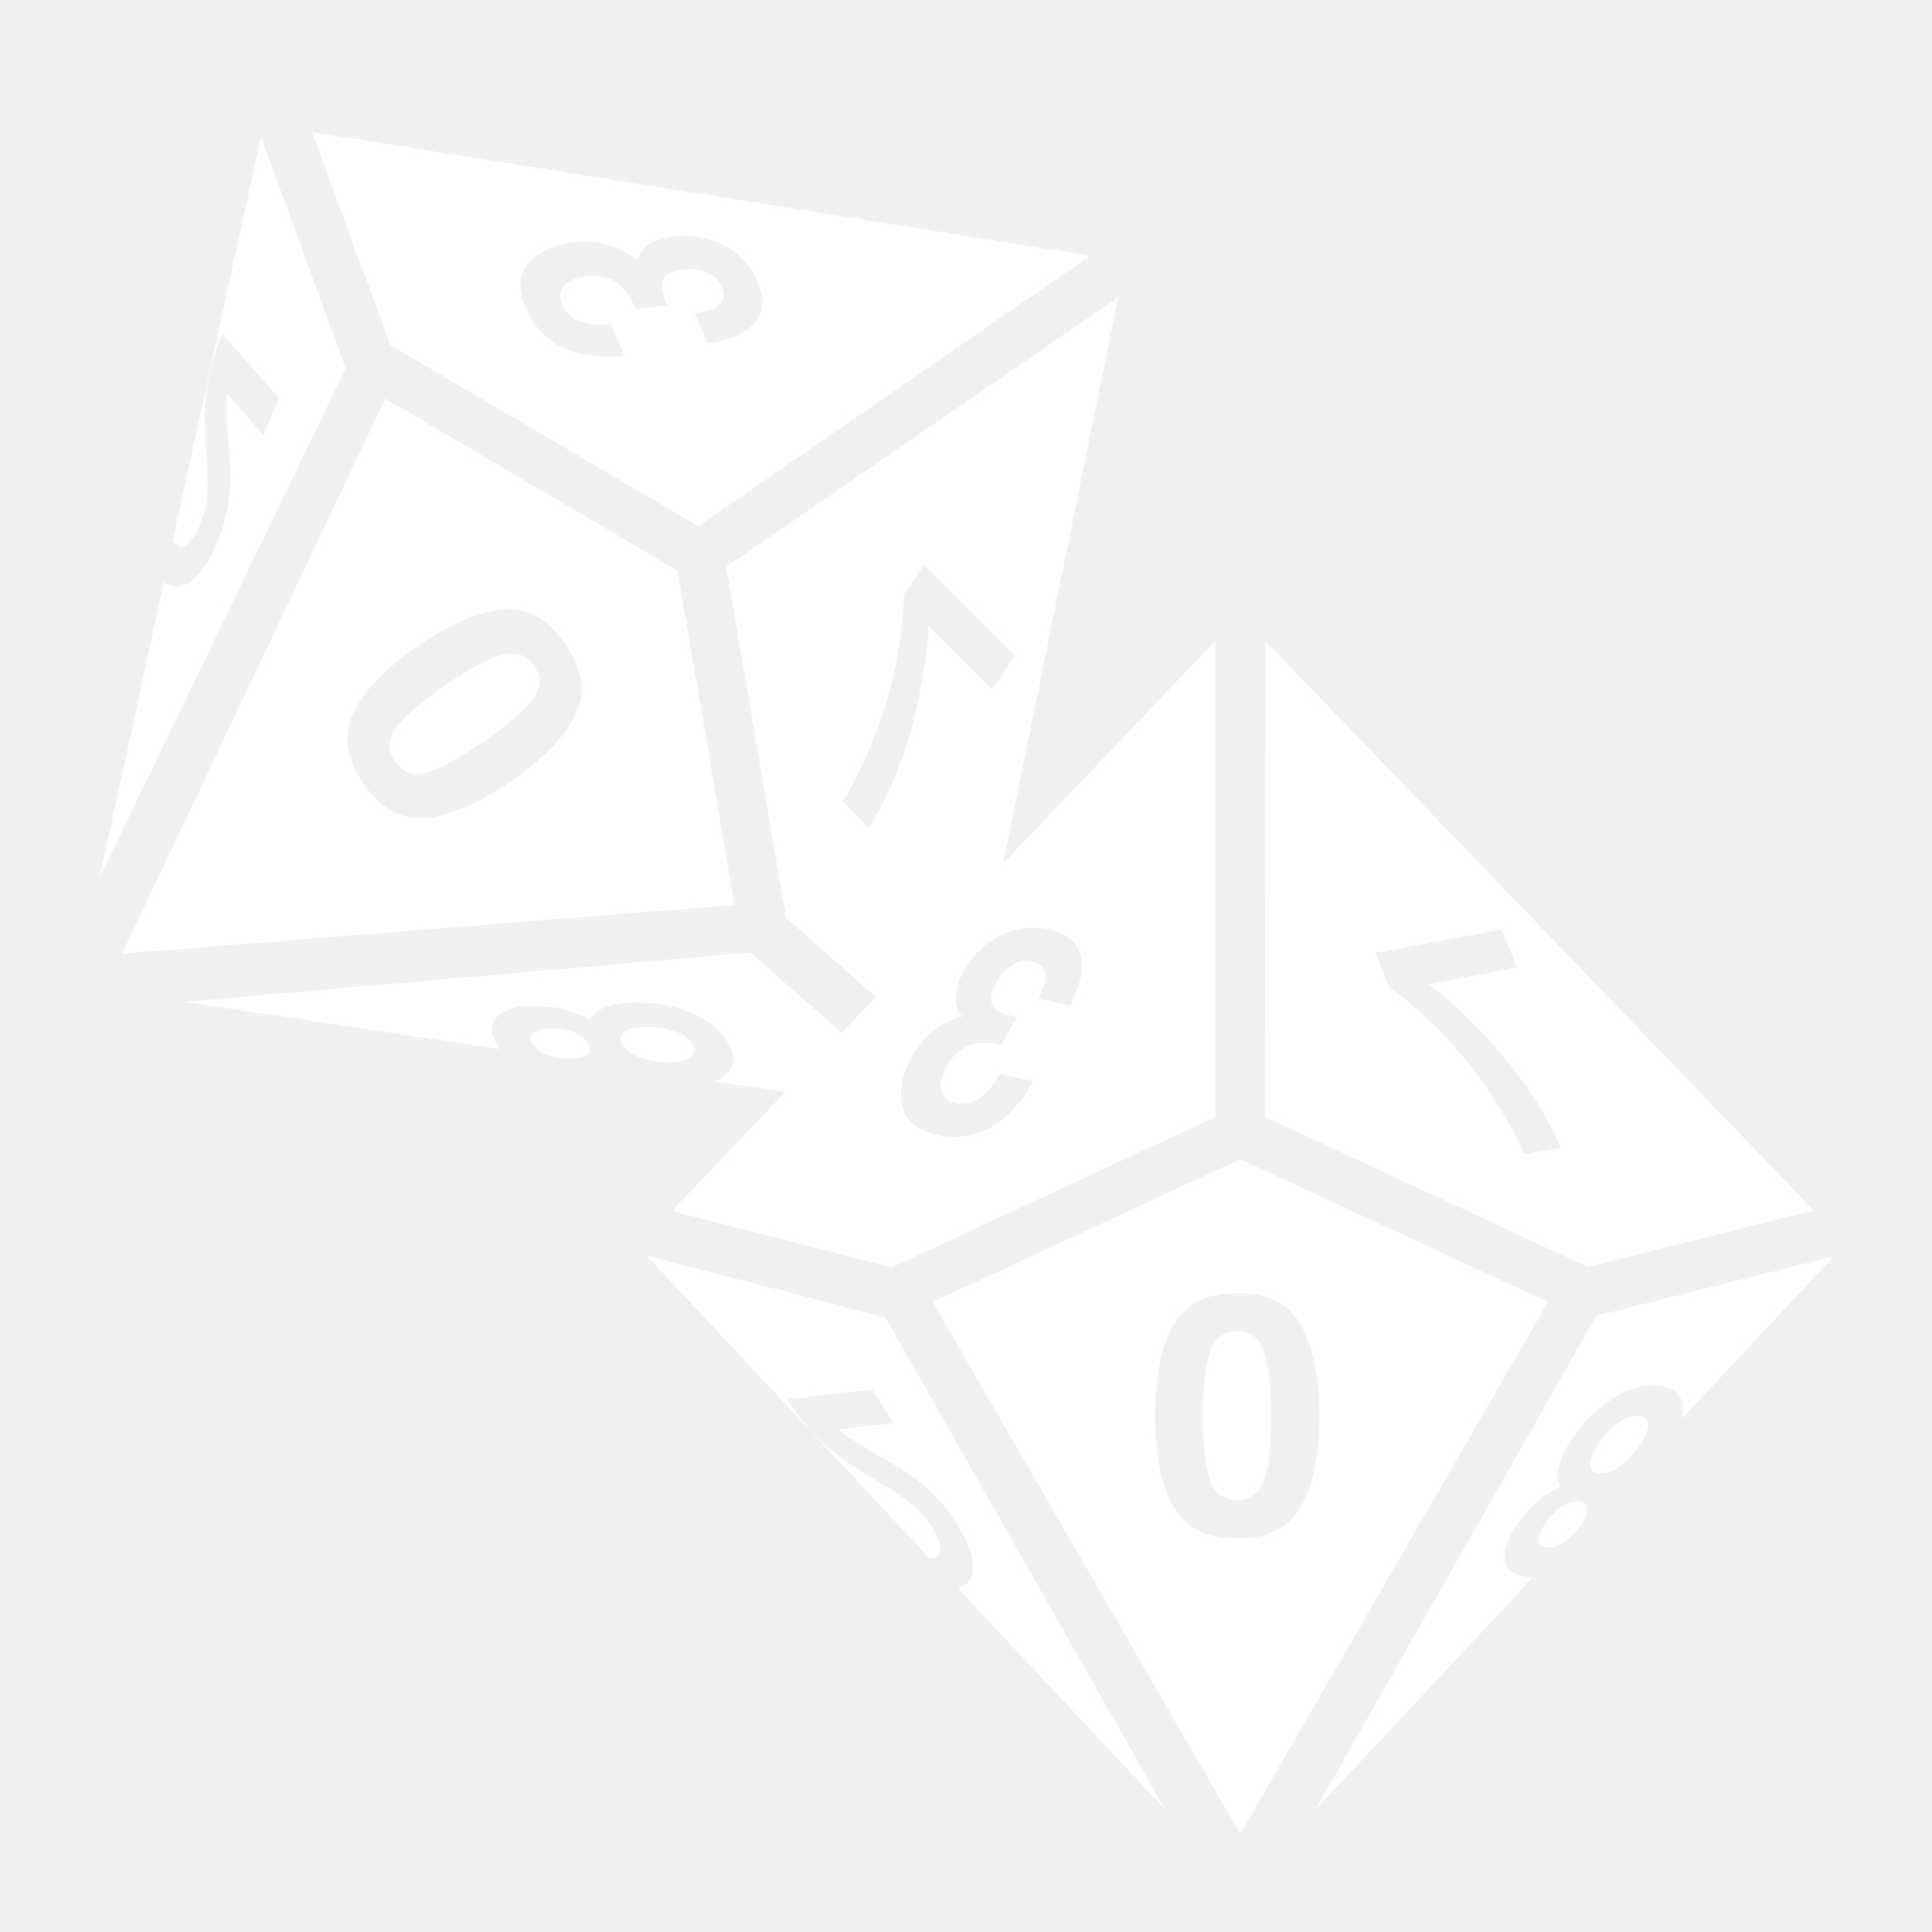
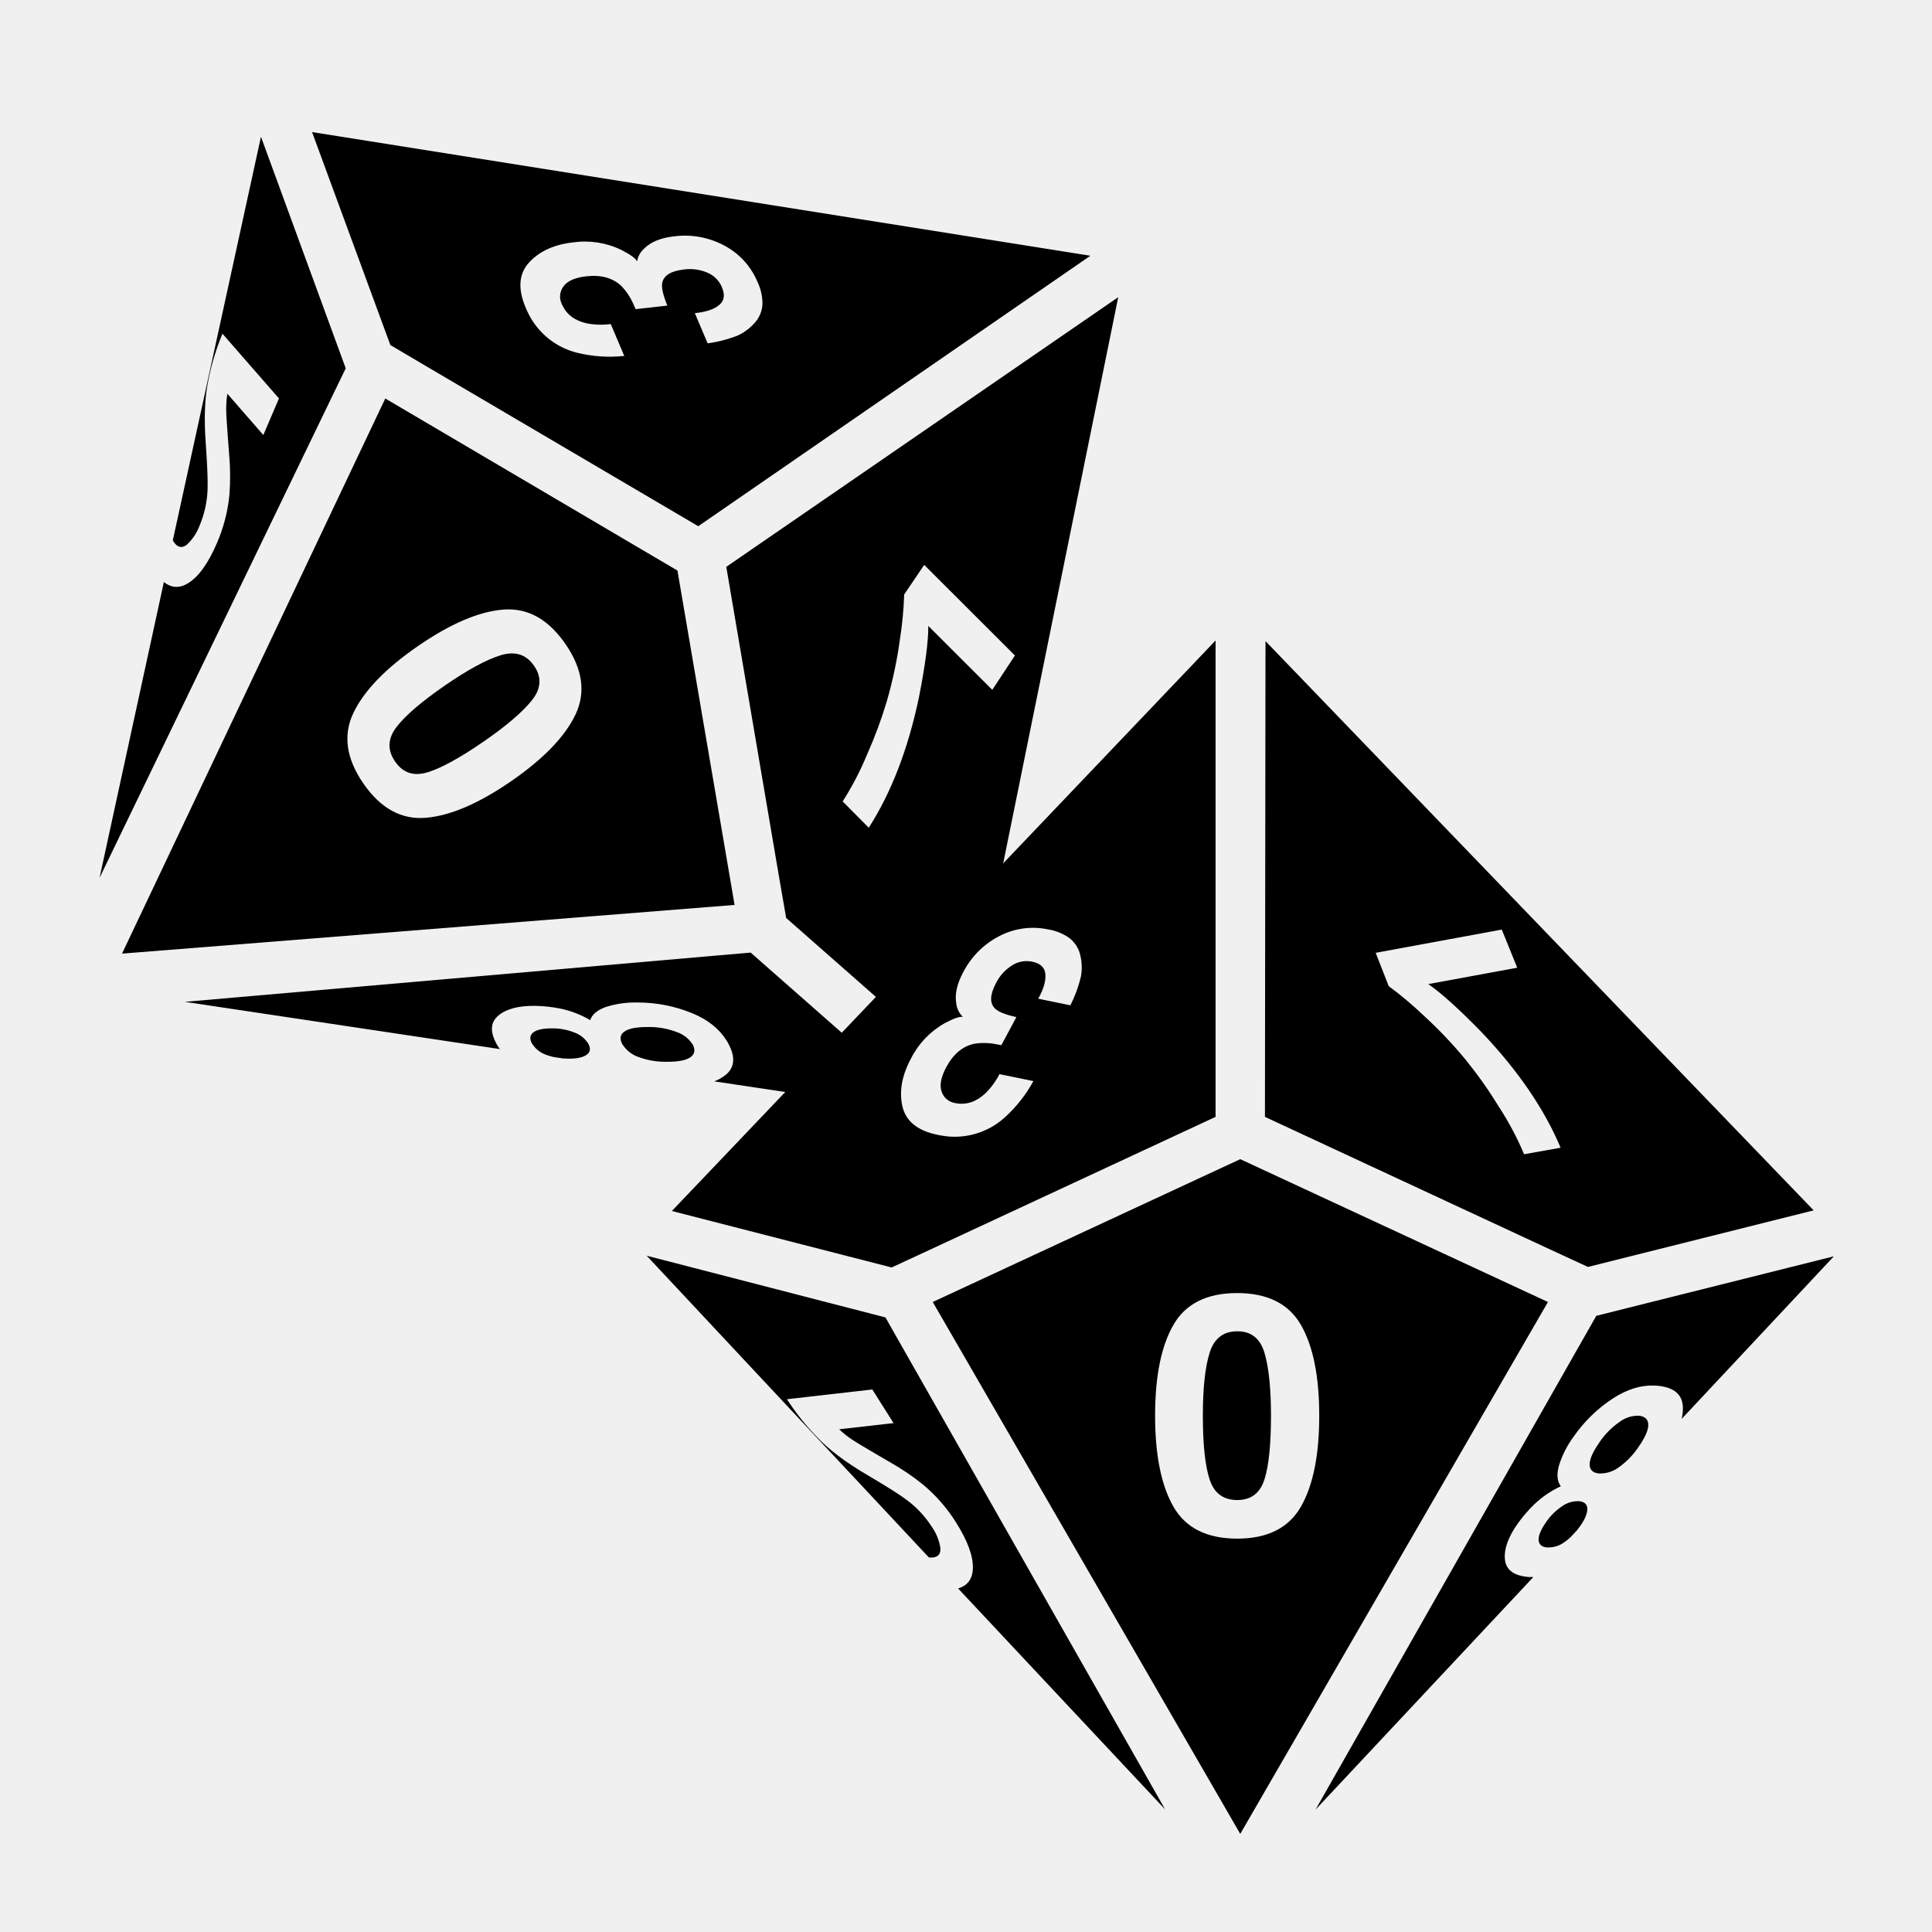
- <svg xmlns="http://www.w3.org/2000/svg" style="height: 512px; width: 512px;" viewBox="0 0 512 512" version="1.1" id="svg129">
-   <defs id="defs133" />
-   <path id="path125-7" style="fill:#ffffff;stroke-width:0.688" d="M 82.699 35 L 103.449 91.438 L 113.186 97.188 L 185.045 139.451 L 288.965 67.775 L 82.699 35 z M 69.158 36.236 L 45.795 143.203 A 4.905 4.905 0 0 0 46.352 144.01 L 46.412 144.098 C 47.359 145.193 48.429 145.246 49.621 144.258 A 13.31 13.31 0 0 0 52.92 139.23 A 27.072 27.072 0 0 0 55.012 129.664 C 55.102 127.423 54.939 123.347 54.523 117.436 C 54.025 110.654 54.268 105.044 55.252 100.605 A 63.62 63.62 0 0 1 58.955 88.436 L 73.928 105.592 L 69.785 115.283 L 60.254 104.346 A 25.036 25.036 0 0 0 59.943 108.533 C 59.957 109.849 60.09 112.108 60.34 115.312 L 60.727 120.41 A 63.922 63.922 0 0 1 60.795 131.137 A 42.263 42.263 0 0 1 57.521 143.844 C 55.209 149.247 52.666 152.809 49.893 154.529 C 47.583 155.963 45.431 155.85 43.428 154.242 L 26.379 232.646 L 88.158 104.766 L 91.623 97.609 L 69.158 36.236 z M 178.57 62.641 A 22.133 22.133 0 0 1 192.061 65.135 A 19.231 19.231 0 0 1 200.416 73.982 L 200.76 74.738 A 13.458 13.458 0 0 1 202.062 80.545 A 8.045 8.045 0 0 1 200.547 84.898 A 13.72 13.72 0 0 1 195.486 88.924 A 33.858 33.858 0 0 1 187.531 90.984 L 184.139 82.984 C 187.089 82.697 189.243 81.977 190.596 80.826 C 191.943 79.718 192.181 78.139 191.307 76.094 L 191.191 75.826 A 7.154 7.154 0 0 0 187.439 72.246 A 11.717 11.717 0 0 0 181.273 71.412 C 177.765 71.806 175.836 73.019 175.486 75.047 C 175.263 76.221 175.715 78.199 176.842 80.984 L 168.455 81.932 L 167.922 80.742 A 16.353 16.353 0 0 0 164.693 75.816 C 162.404 73.648 159.295 72.782 155.365 73.221 C 152.411 73.56 150.373 74.451 149.361 75.863 A 4.44 4.44 0 0 0 148.857 80.521 L 148.994 80.834 C 150.19 83.393 152.381 85.016 155.57 85.703 A 19.623 19.623 0 0 0 161.848 85.875 L 165.439 94.322 A 36.474 36.474 0 0 1 153.027 93.508 A 19.746 19.746 0 0 1 139.703 82.424 L 139.334 81.586 C 137.178 76.55 137.474 72.54 140.221 69.553 C 142.968 66.565 146.865 64.79 151.914 64.229 A 22.076 22.076 0 0 1 164.65 66.232 C 167.062 67.462 168.448 68.466 168.811 69.242 L 168.838 69.281 A 5.772 5.772 0 0 1 170.654 65.924 C 172.426 64.133 175.065 63.039 178.57 62.641 z M 296.342 78.758 L 192.473 150.221 L 206.461 232.428 L 208.34 243.271 L 237.383 268.814 L 263.023 242.734 L 296.342 78.758 z M 102.105 105.605 L 32.338 252.721 L 194.672 239.814 L 179.531 151.201 L 102.105 105.605 z M 244.924 149.701 L 268.965 173.713 L 262.969 182.816 L 246.01 165.877 C 246.037 169.95 245.208 176.27 243.521 184.836 C 240.647 198.506 236.217 210.014 230.229 219.361 L 223.316 212.381 A 79.482 79.482 0 0 0 229.771 199.98 A 117.207 117.207 0 0 0 235.016 185.836 A 114.942 114.942 0 0 0 238.463 169.623 A 97.151 97.151 0 0 0 239.617 157.543 L 244.924 149.701 z M 135.693 161.521 C 141.143 161.836 145.864 164.887 149.855 170.674 C 154.413 177.291 155.293 183.528 152.498 189.383 C 149.703 195.237 144.02 201.12 135.449 207.031 C 126.879 212.942 119.35 216.172 112.861 216.721 C 106.373 217.269 100.849 214.237 96.287 207.623 C 91.73 201.006 90.858 194.761 93.676 188.891 C 96.494 183.02 102.19 177.13 110.76 171.219 C 119.33 165.308 126.848 162.085 133.314 161.553 C 134.123 161.486 134.915 161.476 135.693 161.521 z M 135.354 173.164 C 134.507 173.197 133.608 173.361 132.654 173.658 C 128.839 174.846 123.935 177.507 117.945 181.639 C 111.69 185.953 107.396 189.636 105.064 192.688 C 102.733 195.739 102.613 198.781 104.705 201.814 C 106.786 204.842 109.656 205.789 113.312 204.658 L 113.328 204.668 C 116.984 203.537 121.94 200.814 128.195 196.5 C 134.163 192.384 138.404 188.763 140.918 185.639 C 143.431 182.514 143.63 179.444 141.516 176.426 C 139.946 174.151 137.892 173.064 135.354 173.164 z M 198.936 252.447 L 190.496 253.174 L 48.975 265.494 L 132.473 278.016 L 132.008 277.344 C 131.859 277.129 131.628 276.791 131.498 276.473 C 129.798 273.288 130.01 270.826 132.133 269.084 C 134.255 267.342 137.502 266.502 141.875 266.564 A 36.973 36.973 0 0 1 148.537 267.293 A 26.058 26.058 0 0 1 156.4 270.342 C 156.94 268.791 158.354 267.621 160.643 266.83 A 25.633 25.633 0 0 1 169.113 265.676 A 37.897 37.897 0 0 1 183.436 268.512 C 187.531 270.196 190.552 272.585 192.5 275.678 C 192.711 275.983 192.897 276.306 193.059 276.645 C 194.97 280.213 194.685 282.977 192.205 284.939 A 11.079 11.079 0 0 1 189.277 286.572 L 224.449 291.842 C 224.452 287.177 225.808 282.517 228.512 278.469 L 198.936 252.447 z M 171.797 272.158 L 171.777 272.172 C 168.725 272.152 166.628 272.551 165.49 273.369 C 164.34 274.163 164.144 275.291 164.932 276.734 L 165.154 277.057 A 8.176 8.176 0 0 0 169.123 280.092 A 20.522 20.522 0 0 0 176.74 281.383 C 179.692 281.4 181.757 281.008 182.939 280.205 C 184.124 279.388 184.32 278.261 183.594 276.834 L 183.361 276.498 A 8.078 8.078 0 0 0 179.301 273.49 A 20.481 20.481 0 0 0 171.797 272.158 z M 146.359 272.531 C 143.987 272.519 142.325 272.861 141.379 273.562 C 140.433 274.265 140.287 275.248 140.961 276.512 L 141.166 276.809 A 7.056 7.056 0 0 0 144.572 279.475 A 13.164 13.164 0 0 0 146.699 280.123 L 149.137 280.488 C 149.635 280.521 150.163 280.535 150.676 280.559 C 152.849 280.57 154.431 280.242 155.434 279.551 C 156.436 278.859 156.604 277.881 155.922 276.604 L 155.721 276.312 A 7.113 7.113 0 0 0 152.246 273.635 A 15.535 15.535 0 0 0 146.359 272.531 z " />
-   <path d="m 410.835,331.141 -75.613,-35.158 0.146,-126.078 145.269,150.853 -59.809,14.995 z m -8.756,-74.683 -4.089,-10.106 -33.416,6.157 3.442,8.822 a 97.151,97.151 0 0 1 9.288,7.809 114.942,114.942 0 0 1 11.389,12.043 117.207,117.207 0 0 1 8.667,12.346 79.482,79.482 0 0 1 6.541,12.355 l 9.672,-1.726 Q 407.132,288.804 392.701,273.613 383.559,264.235 378.507,260.8 Z M 236.288,335.891 178.048,320.928 322.139,169.741 v 126.242 l -75.59,35.158 z m 13.164,-34.962 a 19.746,19.746 0 0 0 16.688,-4.677 36.474,36.474 0 0 0 7.718,-9.755 l -8.993,-1.84 a 19.623,19.623 0 0 1 -3.704,5.07 q -3.565,3.352 -7.743,2.649 l -0.335,-0.065 a 4.44,4.44 0 0 1 -3.549,-3.058 c -0.589,-1.635 -0.164,-3.818 1.235,-6.443 q 2.805,-5.225 7.432,-6.206 a 16.353,16.353 0 0 1 5.887,0.14 l 1.284,0.237 3.981,-7.44 q -4.399,-0.981 -5.658,-2.256 -2.207,-2.159 0.295,-6.827 a 11.717,11.717 0 0 1 4.186,-4.604 7.154,7.154 0 0 1 5.077,-1.055 l 0.286,0.057 q 3.271,0.663 3.492,3.271 c 0.179,1.767 -0.45,3.949 -1.889,6.541 l 8.512,1.75 a 33.858,33.858 0 0 0 2.821,-7.718 13.72,13.72 0 0 0 -0.441,-6.451 8.045,8.045 0 0 0 -2.723,-3.72 13.458,13.458 0 0 0 -5.519,-2.224 l -0.818,-0.147 a 19.231,19.231 0 0 0 -12.027,1.856 22.133,22.133 0 0 0 -9.713,9.689 q -2.494,4.668 -1.79,8.381 a 5.772,5.772 0 0 0 1.733,3.401 h -0.049 q -1.268,-0.213 -4.84,1.717 a 22.076,22.076 0 0 0 -8.88,9.345 q -3.606,6.713 -2.256,12.649 1.349,5.936 9.403,7.563 z m -78.075,31.847 74.788,79.965 a 4.905,4.905 0 0 0 0.981,0 h 0.106 q 2.159,-0.237 1.954,-2.551 a 13.31,13.31 0 0 0 -2.265,-5.569 27.072,27.072 0 0 0 -6.688,-7.154 q -2.69,-2.02 -10.343,-6.541 -8.798,-5.16 -13.441,-10.155 a 63.62,63.62 0 0 1 -7.915,-9.959 l 22.624,-2.584 5.625,8.912 -14.415,1.635 a 25.036,25.036 0 0 0 3.271,2.633 q 1.636,1.103 5.805,3.524 l 4.415,2.576 a 63.922,63.922 0 0 1 8.871,6.034 42.263,42.263 0 0 1 8.601,9.91 q 4.703,7.457 4.465,12.346 c -0.131,2.715 -1.447,4.423 -3.908,5.16 l 54.863,58.55 -70.194,-123.462 -3.924,-6.916 z m 252.484,49.484 q -2.624,3.752 -2.584,5.854 c 0,1.398 0.818,2.199 2.453,2.371 h 0.392 a 8.176,8.176 0 0 0 4.751,-1.545 20.522,20.522 0 0 0 5.388,-5.535 q 2.535,-3.63 2.551,-5.773 c 0,-1.439 -0.817,-2.24 -2.404,-2.452 h -0.408 a 8.078,8.078 0 0 0 -4.783,1.635 20.481,20.481 0 0 0 -5.356,5.421 z m -75.222,97.298 57.716,-61.625 h -0.817 c -0.261,0 -0.67,0 -1.006,-0.073 q -5.38,-0.613 -5.723,-4.718 -0.344,-4.104 3.458,-9.451 a 36.973,36.973 0 0 1 4.383,-5.07 26.058,26.058 0 0 1 6.974,-4.742 q -1.455,-1.987 -0.483,-5.486 a 25.633,25.633 0 0 1 3.859,-7.629 37.897,37.897 0 0 1 10.466,-10.179 q 5.568,-3.622 11.046,-3.393 0.557,0 1.112,0.089 6.034,0.679 6.344,5.413 a 11.079,11.079 0 0 1 -0.318,3.337 l 40.35,-43.098 -62.958,15.772 -4.194,7.359 z m 67.528,-72.139 1.684,-1.799 c 0.31,-0.392 0.621,-0.817 0.932,-1.227 1.243,-1.782 1.872,-3.271 1.872,-4.489 0,-1.218 -0.711,-1.913 -2.15,-2.076 h -0.352 a 7.113,7.113 0 0 0 -4.178,1.341 15.535,15.535 0 0 0 -4.252,4.219 c -1.357,1.946 -2.019,3.508 -1.979,4.685 0.041,1.178 0.769,1.856 2.191,2.019 h 0.36 a 7.056,7.056 0 0 0 4.129,-1.292 13.164,13.164 0 0 0 1.741,-1.382 z m -87.488,78.582 -81.492,-140.96 81.493,-37.848 81.543,37.848 z m -0.818,-143.323 q -12.052,0 -16.899,8.438 -4.849,8.438 -4.849,24.055 0,15.616 4.848,24.096 4.848,8.479 16.901,8.487 12.052,0 16.901,-8.479 4.848,-8.479 4.848,-24.096 0,-15.617 -4.848,-24.055 -4.849,-8.438 -16.901,-8.446 z m 7.245,49.369 q 1.717,-5.478 1.717,-16.876 0,-10.875 -1.717,-16.639 -1.717,-5.764 -7.244,-5.724 -5.528,0 -7.31,5.724 -1.783,5.723 -1.783,16.638 0,11.398 1.783,16.877 1.783,5.478 7.31,5.478 5.51,0.008 7.228,-5.47 z" fill="#fff" fill-opacity="1" id="path125" style="fill:#ffffff;stroke-width:0.688" />
+ <svg xmlns="http://www.w3.org/2000/svg" style="height:512px;width:512px" viewBox="0 0 512 512">
+   <path style="stroke-width:.688" d="m82.7 35 20.75 56.438 9.736 5.75 71.859 42.263 103.92-71.676L82.699 35zm-13.542 1.236L45.795 143.203a4.905 4.905 0 0 0 .557.807l.06.088c.947 1.095 2.017 1.148 3.21.16a13.31 13.31 0 0 0 3.298-5.028 27.072 27.072 0 0 0 2.092-9.566c.09-2.24-.073-6.317-.489-12.228-.498-6.782-.255-12.392.729-16.83a63.62 63.62 0 0 1 3.703-12.17l14.973 17.156-4.143 9.691-9.531-10.937a25.036 25.036 0 0 0-.31 4.187c.013 1.316.146 3.575.396 6.78l.387 5.097a63.922 63.922 0 0 1 .068 10.727 42.263 42.263 0 0 1-3.274 12.707c-2.312 5.403-4.855 8.965-7.628 10.685-2.31 1.434-4.462 1.32-6.465-.287l-17.05 78.404 61.78-127.88 3.465-7.157-22.465-61.373zM178.57 62.641a22.133 22.133 0 0 1 13.49 2.494 19.23 19.23 0 0 1 8.356 8.847l.344.756a13.458 13.458 0 0 1 1.303 5.807 8.045 8.045 0 0 1-1.516 4.353 13.72 13.72 0 0 1-5.06 4.026 33.858 33.858 0 0 1-7.956 2.06l-3.392-8c2.95-.287 5.104-1.007 6.457-2.158 1.347-1.108 1.585-2.687.71-4.732l-.115-.268a7.154 7.154 0 0 0-3.752-3.58 11.717 11.717 0 0 0-6.166-.834c-3.508.394-5.437 1.607-5.787 3.635-.223 1.174.23 3.152 1.356 5.937l-8.387.948-.533-1.19a16.353 16.353 0 0 0-3.229-4.926c-2.29-2.168-5.398-3.034-9.328-2.595-2.954.339-4.992 1.23-6.004 2.642a4.44 4.44 0 0 0-.504 4.658l.137.313c1.196 2.56 3.387 4.182 6.576 4.87a19.623 19.623 0 0 0 6.278.171l3.591 8.447a36.474 36.474 0 0 1-12.412-.814 19.746 19.746 0 0 1-13.324-11.084l-.369-.838c-2.156-5.036-1.86-9.046.887-12.033 2.747-2.988 6.644-4.763 11.693-5.324a22.076 22.076 0 0 1 12.736 2.003c2.412 1.23 3.798 2.234 4.16 3.01l.028.04a5.772 5.772 0 0 1 1.816-3.358c1.772-1.791 4.41-2.885 7.916-3.283zm117.772 16.117-103.87 71.463 13.989 82.207 1.879 10.843 29.043 25.543 25.64-26.08 33.319-163.976zm-194.237 26.847L32.338 252.721l162.334-12.907-15.14-88.613-77.427-45.596zm142.819 44.096 24.04 24.012-5.995 9.103-16.96-16.94c.028 4.074-.801 10.394-2.488 18.96-2.874 13.67-7.304 25.178-13.292 34.525l-6.913-6.98a79.482 79.482 0 0 0 6.455-12.4 117.207 117.207 0 0 0 5.245-14.145 114.942 114.942 0 0 0 3.447-16.213 97.15 97.15 0 0 0 1.154-12.08l5.307-7.842zm-109.23 11.82c5.449.315 10.17 3.366 14.161 9.153 4.558 6.617 5.438 12.854 2.643 18.709-2.795 5.854-8.478 11.737-17.049 17.648-8.57 5.911-16.1 9.141-22.588 9.69-6.488.548-12.012-2.484-16.574-9.098-4.557-6.617-5.429-12.862-2.611-18.732 2.818-5.87 8.514-11.761 17.084-17.672 8.57-5.911 16.088-9.134 22.554-9.666.809-.067 1.6-.077 2.38-.032zm-.34 11.643c-.847.033-1.746.197-2.7.494-3.815 1.188-8.719 3.85-14.709 7.98-6.255 4.315-10.549 7.998-12.88 11.05-2.332 3.051-2.452 6.093-.36 9.126 2.081 3.028 4.951 3.975 8.608 2.844l.015.01c3.656-1.131 8.612-3.854 14.867-8.168 5.968-4.116 10.21-7.737 12.723-10.861 2.513-3.125 2.712-6.195.598-9.213-1.57-2.275-3.624-3.362-6.162-3.262zm63.582 79.283-8.44.727-141.521 12.32 83.498 12.522-.465-.672c-.149-.215-.38-.553-.51-.871-1.7-3.185-1.488-5.647.635-7.389 2.122-1.742 5.369-2.582 9.742-2.52a36.973 36.973 0 0 1 6.662.729 26.058 26.058 0 0 1 7.863 3.049c.54-1.551 1.954-2.721 4.243-3.512a25.633 25.633 0 0 1 8.47-1.154 37.897 37.897 0 0 1 14.323 2.836c4.095 1.684 7.116 4.073 9.064 7.166.21.305.397.628.559.967 1.91 3.568 1.626 6.332-.854 8.294a11.079 11.079 0 0 1-2.928 1.633l35.172 5.27a24.073 24.073 0 0 1 4.063-13.373l-29.576-26.022zm-27.14 19.711-.019.014c-3.052-.02-5.149.38-6.287 1.197-1.15.794-1.346 1.922-.558 3.365l.222.323a8.176 8.176 0 0 0 3.97 3.035 20.522 20.522 0 0 0 7.616 1.29c2.952.018 5.017-.374 6.2-1.177 1.184-.817 1.38-1.944.654-3.371l-.233-.336a8.078 8.078 0 0 0-4.06-3.008 20.481 20.481 0 0 0-7.504-1.332zm-25.437.373c-2.372-.012-4.034.33-4.98 1.031-.946.703-1.092 1.686-.418 2.95l.205.297a7.056 7.056 0 0 0 3.406 2.666 13.164 13.164 0 0 0 2.127.648l2.438.365c.498.033 1.026.047 1.539.07 2.173.012 3.755-.316 4.758-1.007 1.002-.692 1.17-1.67.488-2.947l-.201-.291a7.113 7.113 0 0 0-3.475-2.678 15.535 15.535 0 0 0-5.887-1.104z" />
+   <path d="m410.835 331.14-75.613-35.158.146-126.078 145.27 150.853-59.81 14.995zm-8.756-74.682-4.089-10.106-33.416 6.157 3.443 8.822a97.15 97.15 0 0 1 9.288 7.81 114.942 114.942 0 0 1 11.39 12.043 117.207 117.207 0 0 1 8.666 12.346 79.482 79.482 0 0 1 6.541 12.355l9.672-1.726q-6.442-15.355-20.873-30.546-9.142-9.378-14.194-12.813Zm-165.791 79.433-58.24-14.963 144.091-151.187v126.242l-75.59 35.158zm13.164-34.962a19.746 19.746 0 0 0 16.688-4.676 36.474 36.474 0 0 0 7.718-9.755l-8.994-1.84a19.623 19.623 0 0 1-3.704 5.07q-3.565 3.352-7.743 2.65l-.335-.066a4.44 4.44 0 0 1-3.549-3.058c-.588-1.635-.163-3.819 1.235-6.443q2.805-5.225 7.432-6.206a16.353 16.353 0 0 1 5.888.14l1.283.236 3.982-7.44q-4.4-.982-5.659-2.257-2.207-2.159.295-6.827a11.717 11.717 0 0 1 4.187-4.604 7.154 7.154 0 0 1 5.077-1.054l.286.057q3.27.663 3.492 3.27c.18 1.767-.45 3.95-1.89 6.541l8.512 1.75a33.858 33.858 0 0 0 2.82-7.718 13.72 13.72 0 0 0-.44-6.451 8.045 8.045 0 0 0-2.723-3.72 13.458 13.458 0 0 0-5.519-2.224l-.818-.147a19.23 19.23 0 0 0-12.027 1.856 22.133 22.133 0 0 0-9.714 9.688q-2.493 4.669-1.79 8.381a5.772 5.772 0 0 0 1.733 3.401h-.049q-1.267-.213-4.84 1.717a22.076 22.076 0 0 0-8.88 9.346q-3.606 6.713-2.256 12.649 1.349 5.936 9.402 7.562zm-78.075 31.847 74.788 79.965a4.905 4.905 0 0 0 .981 0h.106q2.159-.238 1.954-2.551a13.31 13.31 0 0 0-2.265-5.569 27.072 27.072 0 0 0-6.688-7.154q-2.69-2.02-10.343-6.54-8.797-5.16-13.44-10.155a63.62 63.62 0 0 1-7.916-9.96l22.624-2.584 5.625 8.913-14.415 1.635a25.036 25.036 0 0 0 3.27 2.633q1.636 1.103 5.806 3.523l4.415 2.577a63.922 63.922 0 0 1 8.871 6.033 42.263 42.263 0 0 1 8.601 9.91q4.703 7.457 4.465 12.346c-.13 2.715-1.447 4.423-3.908 5.16l54.863 58.55-70.194-123.462-3.924-6.917zm252.483 49.483q-2.624 3.753-2.583 5.855c0 1.397.818 2.199 2.453 2.37h.392a8.176 8.176 0 0 0 4.75-1.545 20.522 20.522 0 0 0 5.388-5.535q2.535-3.63 2.551-5.773c0-1.439-.817-2.24-2.403-2.452h-.409a8.078 8.078 0 0 0-4.783 1.635 20.481 20.481 0 0 0-5.356 5.42zm-75.221 97.298 57.716-61.625h-.818c-.261 0-.67 0-1.006-.073q-5.38-.614-5.723-4.718-.343-4.105 3.459-9.452a36.973 36.973 0 0 1 4.383-5.07 26.058 26.058 0 0 1 6.974-4.741q-1.456-1.987-.483-5.487a25.633 25.633 0 0 1 3.86-7.628 37.897 37.897 0 0 1 10.465-10.18q5.568-3.622 11.046-3.393.557 0 1.112.09 6.034.68 6.345 5.413a11.079 11.079 0 0 1-.318 3.336L486 332.931l-62.958 15.773-4.194 7.358zm67.528-72.14 1.684-1.798c.31-.392.621-.818.932-1.227 1.243-1.782 1.872-3.27 1.872-4.489 0-1.217-.71-1.912-2.15-2.076h-.352a7.113 7.113 0 0 0-4.178 1.34 15.535 15.535 0 0 0-4.251 4.22c-1.358 1.946-2.02 3.508-1.98 4.685.042 1.177.77 1.856 2.192 2.019h.36a7.056 7.056 0 0 0 4.129-1.292 13.164 13.164 0 0 0 1.741-1.382zM328.679 486l-81.492-140.96 81.493-37.848 81.543 37.848zm-.818-143.323q-12.051 0-16.899 8.438-4.85 8.438-4.85 24.055 0 15.617 4.85 24.096 4.848 8.478 16.9 8.487 12.052 0 16.9-8.479 4.849-8.479 4.849-24.095 0-15.617-4.848-24.055-4.85-8.438-16.901-8.447zm7.245 49.37q1.717-5.479 1.717-16.877 0-10.874-1.717-16.638-1.717-5.764-7.244-5.724-5.528 0-7.31 5.724-1.783 5.723-1.783 16.638 0 11.398 1.783 16.876 1.783 5.478 7.31 5.478 5.51.008 7.228-5.47z" style="stroke-width:.688" />
</svg>
